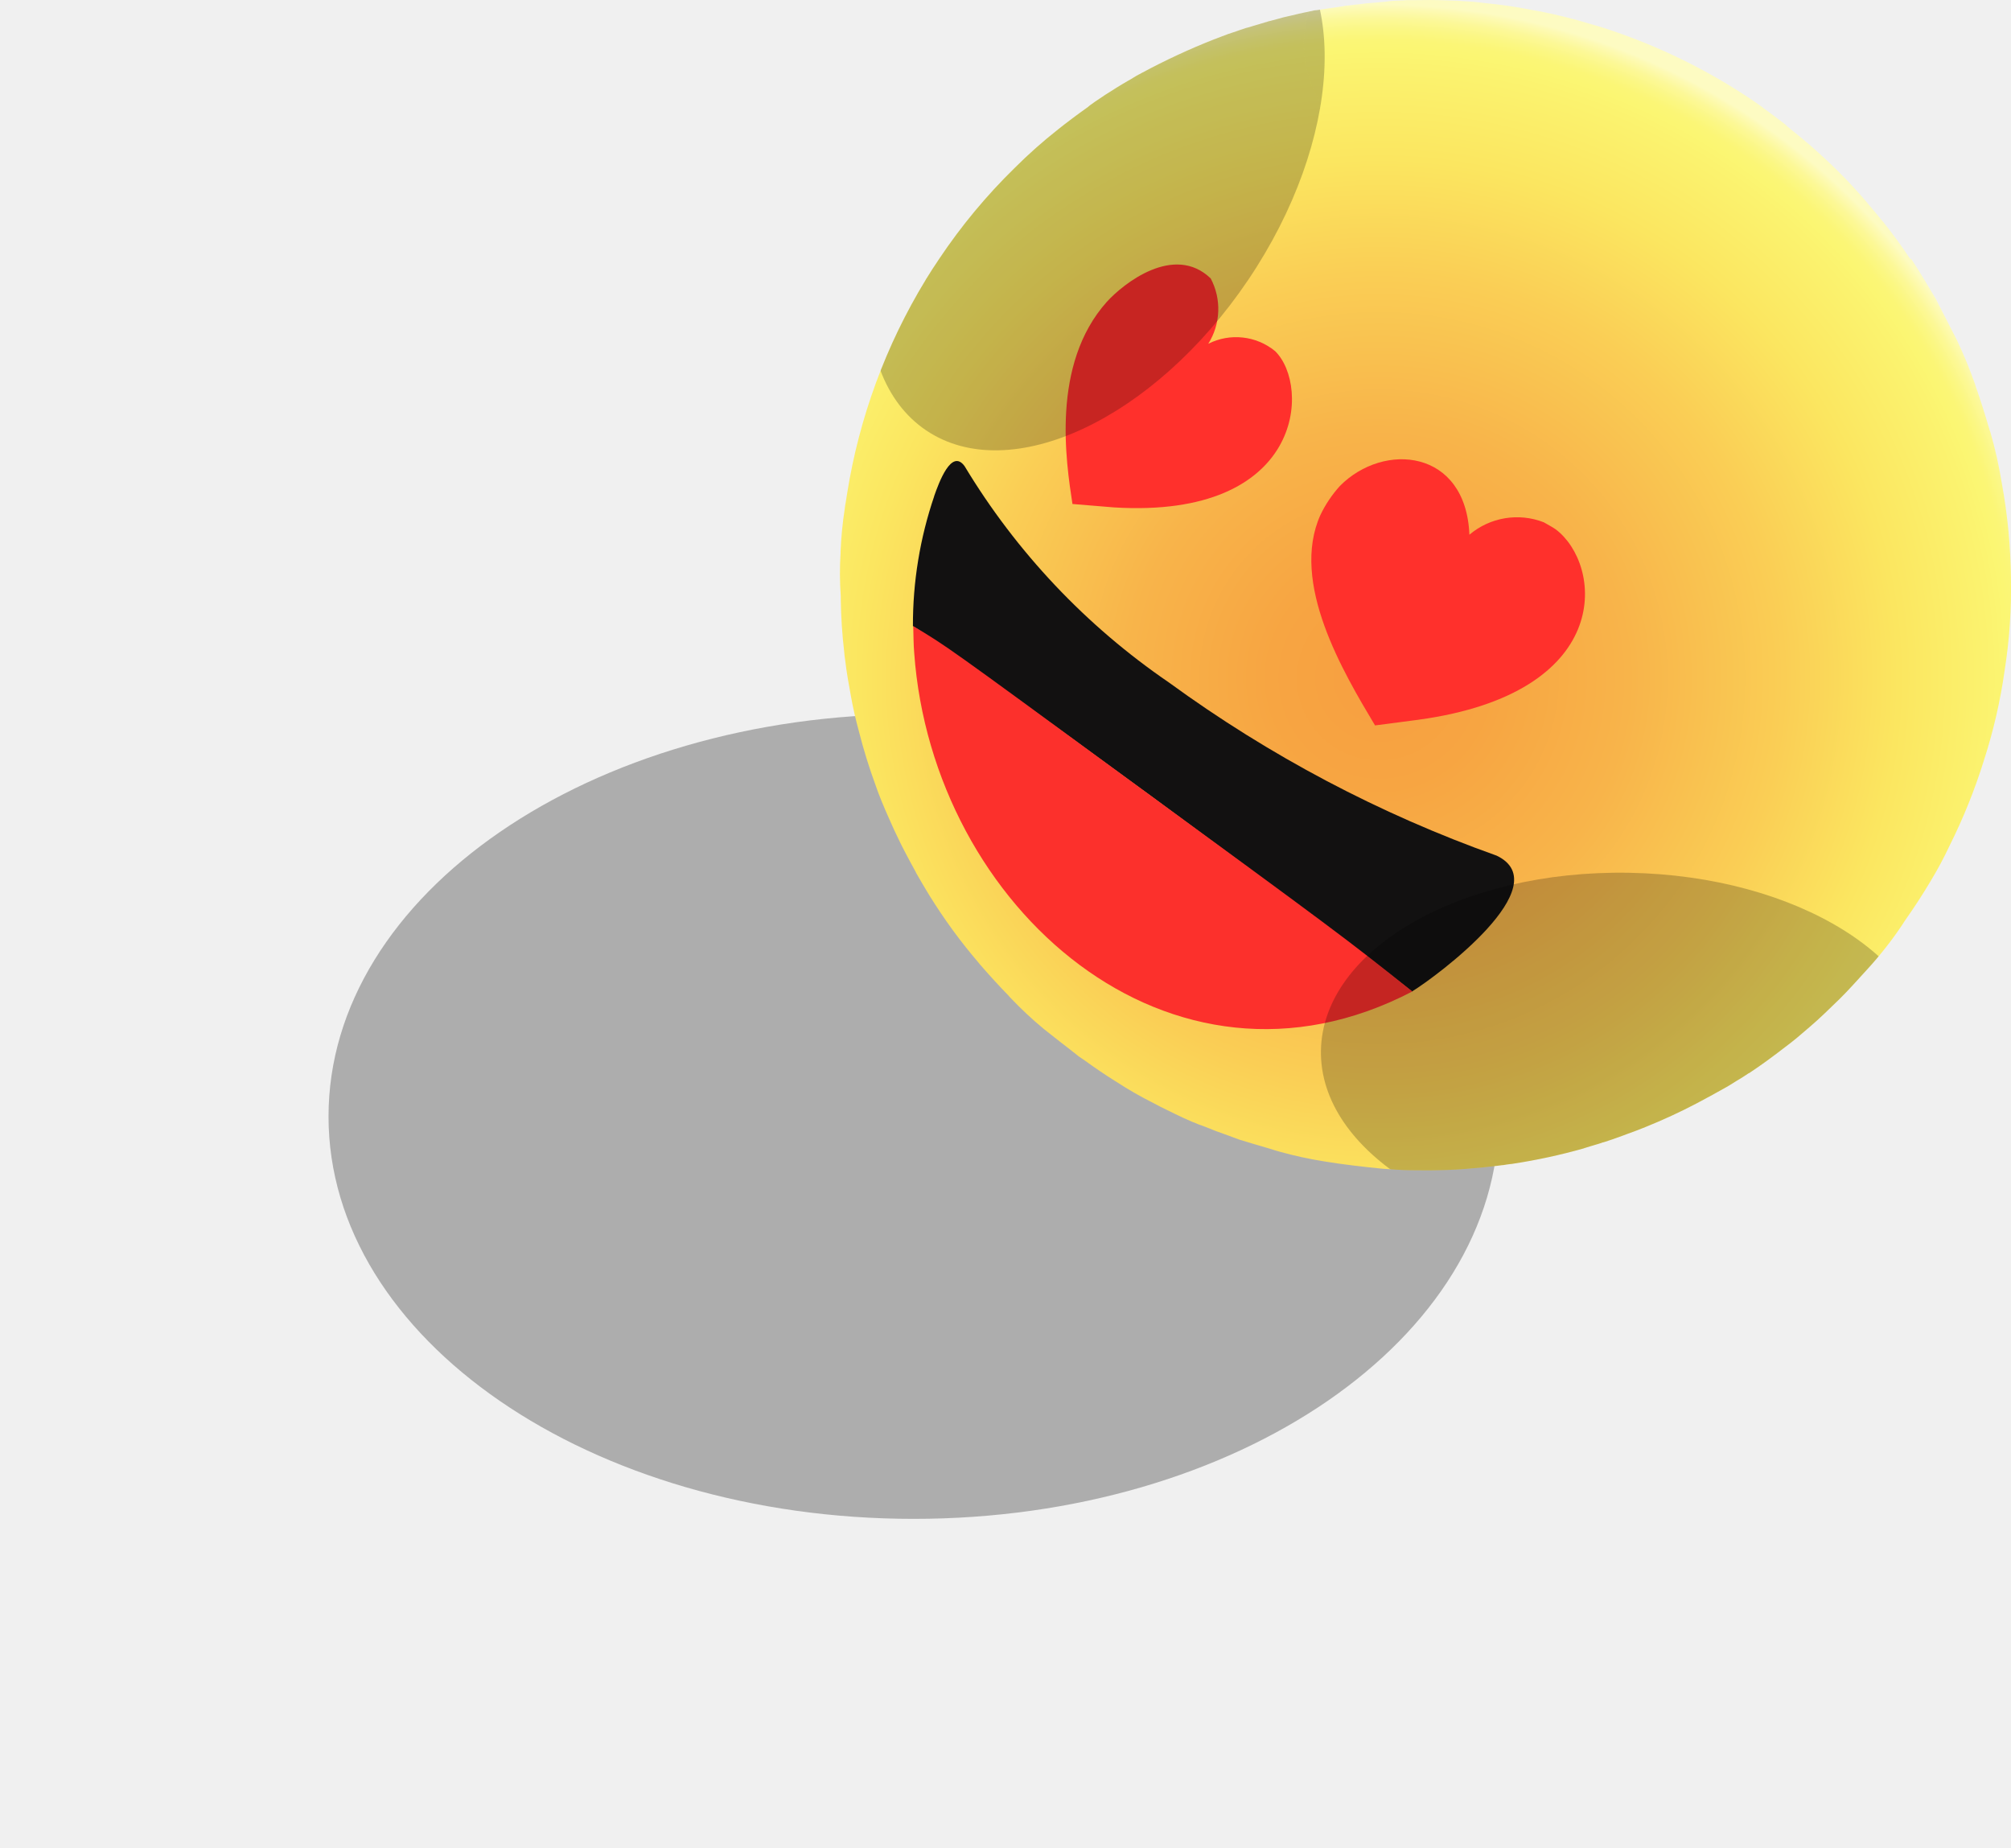
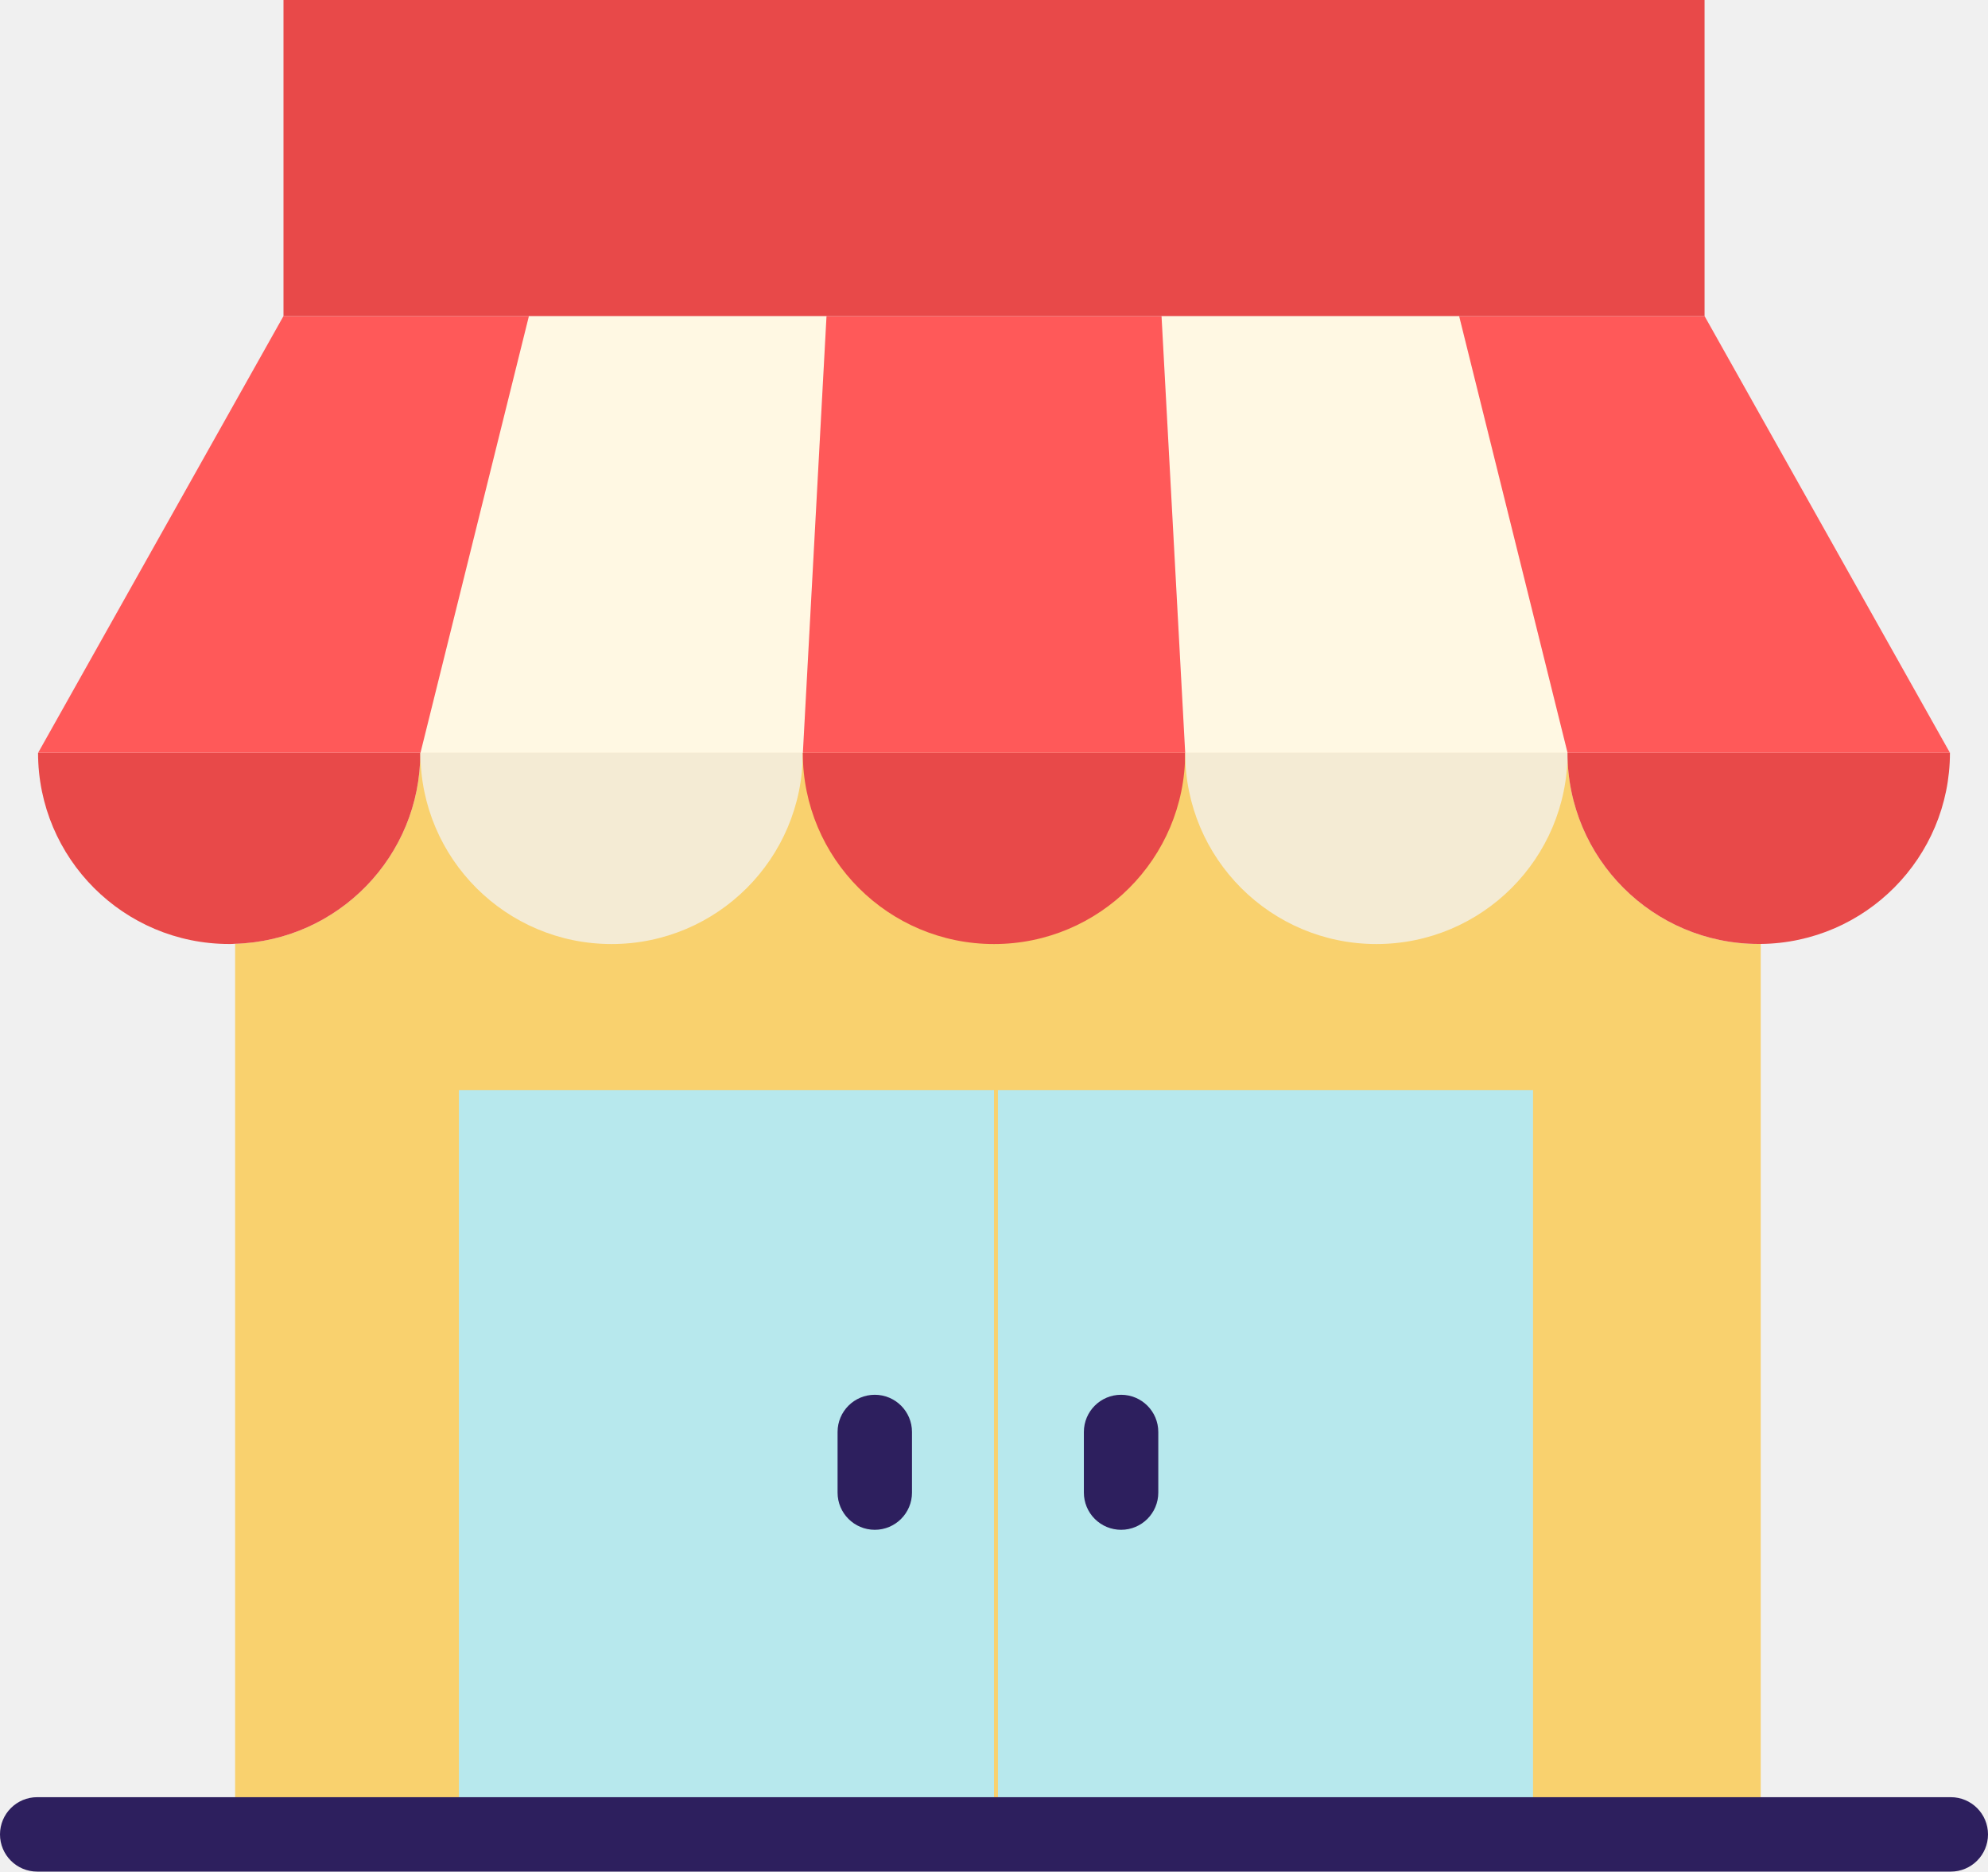
- <svg xmlns="http://www.w3.org/2000/svg" xmlns:xlink="http://www.w3.org/1999/xlink" width="82.478" height="75.758" viewBox="0 0 82.478 75.758">
-   <defs>
-     <radialGradient id="radial-gradient" cx="0.471" cy="0.58" r="0.575" gradientTransform="matrix(-0.999, -0.004, -0.004, 1, 0.933, 0.001)" gradientUnits="objectBoundingBox">
-       <stop offset="0" stop-color="#f79f40" />
-       <stop offset="0.163" stop-color="#f7a542" />
-       <stop offset="0.371" stop-color="#f8b44a" />
-       <stop offset="0.601" stop-color="#face55" />
-       <stop offset="0.771" stop-color="#fbe660" />
-       <stop offset="0.91" stop-color="#fbf36f" />
-       <stop offset="0.932" stop-color="#fbf672" />
-       <stop offset="0.947" stop-color="#fbf676" />
-       <stop offset="0.962" stop-color="#fbf783" />
-       <stop offset="0.978" stop-color="#fcf897" />
-       <stop offset="0.994" stop-color="#fdfab4" />
-       <stop offset="1" stop-color="#fdfbc2" />
-     </radialGradient>
-     <clipPath id="clip-path">
-       <path id="Trazado_116496" data-name="Trazado 116496" d="M52.65,29.84v-.06c0-.11-.03-.77-.15-1.75-.01-.09-.02-.17-.03-.26-.02-.12-.04-.25-.06-.38a23.894,23.894,0,0,0-3.15-8.77c0-.01-.01-.01-.01-.02-.17-.29-.35-.57-.54-.85h0a23.353,23.353,0,0,0-3.06-3.74,20.449,20.449,0,0,0-1.77-1.6c-.39-.32-.78-.62-1.19-.91a.265.265,0,0,1-.06-.05l-.05-.04-.21-.15c-.26-.18-.55-.37-.86-.57h0c-.01-.01-.02-.01-.03-.02-.15-.09-.3-.19-.47-.28-.07-.04-.15-.09-.22-.13s-.12-.07-.19-.11a1.092,1.092,0,0,0-.15-.08,25.413,25.413,0,0,0-2.93-1.4c-.26-.11-.47-.18-.58-.23l-.18-.07-.18-.07c-.01,0-.02-.01-.03-.01l-.04-.01-.3-.1-.04-.01c-.01,0-.03-.01-.04-.01l-.2-.07a2.759,2.759,0,0,0-.27-.08l-.23-.07c-.04-.01-.09-.03-.13-.04-.01,0-.03-.01-.04-.01s-.03-.01-.05-.01a.636.636,0,0,1-.07-.02l-.26-.07-.22-.06c-.07-.02-.14-.03-.21-.05h-.01l-.13-.03-.25-.06-.18-.04a2.049,2.049,0,0,0-.24-.05c-.01,0-.03-.01-.04-.01-.06-.01-.12-.03-.18-.04l-.11-.02-.13-.03h-.02l-.04-.01c-.02,0-.05-.01-.07-.01a1.766,1.766,0,0,1-.2-.04.6.6,0,0,0-.12-.02h0a2.068,2.068,0,0,1-.22-.04l-.19-.03c-.03-.01-.07-.01-.11-.02a.985.985,0,0,0-.17-.02,1,1,0,0,0-.16-.02l-.27-.03-.25-.03c-.03,0-.05-.01-.08-.01h-.02a1.641,1.641,0,0,0-.23-.02l-.34-.03c-.08-.01-.16-.01-.23-.02-.09-.01-.17-.01-.26-.02s-.18-.01-.27-.02A.97.97,0,0,1,29.76,7h-.37c-.48-.01-.96-.01-1.45,0-.11,0-.21,0-.31.01s-.22.01-.32.02c-.07,0-.13.01-.19.01-.16.01-.31.02-.46.04-.05,0-.11.01-.16.01-.22.02-.43.04-.64.07-.1.01-.2.02-.3.04h-.01c-.02,0-.04.01-.06.01q-.24.03-.45.06c-.11.02-.23.04-.34.05-.26.04-.47.08-.61.11-.7.14-1.38.3-2.06.5-.41.11-.77.22-1.21.38a24.021,24.021,0,0,0-5.31,2.61h0c-.17.11-.33.22-.49.33a.265.265,0,0,0-.06.05c-.28.2-.56.4-.84.61a.423.423,0,0,1-.07.05l-.02.02-.02.02c-.01.01-.02.02-.03.02s-.02.01-.03.02c-.08.06-.15.12-.23.18-.15.12-.3.24-.44.36-.08.07-.16.13-.24.2-.16.14-.32.27-.46.4l-.02.02-.02.02c-.03.03-.07.06-.1.09-.75.69-1.21,1.19-1.24,1.22-.23.25-.46.51-.69.77-.16.19-.33.38-.5.59-.01.01-.02.03-.04.04l-.03.03c-.34.42-.69.89-1.08,1.46l-.01.01-.01.01c-.01.01-.01.02-.02.02-.18.26-.36.55-.54.86-.16.26-.32.52-.46.75l-.46.88c-.15.29-.29.56-.42.82a16.758,16.758,0,0,0-.76,1.82h0v.01c-.22.6-.42,1.23-.6,1.84l-.01.02a.037.037,0,0,1-.01.03,17.968,17.968,0,0,0-.5,2.13,23.506,23.506,0,0,0-.17,7.66,22.794,22.794,0,0,0,.82,3.68,23.944,23.944,0,0,0,1.38,3.51,15.311,15.311,0,0,0,.75,1.42c.32.56.68,1.11,1.06,1.66.04.07.09.13.13.2a16,16,0,0,0,1.39,1.8c.34.37.78.88,1.14,1.24s.83.82,1.22,1.15h0c.42.37.6.53.99.83q.72.585,1.47,1.08h.01c.16.11.32.22.49.32.19.12.38.24.55.34.09.05.22.13.36.21a.573.573,0,0,1,.07.04c.15.09.33.18.52.29.04.02.09.05.13.07a22.789,22.789,0,0,0,2.12,1c.18.07.42.17.7.28l.24.09.42.15.3.1.11.03c.01,0,.01,0,.02.01l.16.05a2.759,2.759,0,0,0,.27.08l.26.08c.01,0,.02,0,.02.01a22.1,22.1,0,0,0,2.96.66l.09.01c.08.01.17.03.27.04h.03l.23.03.53.06c.24.03.56.05.79.07s.49.03.74.04h.02c.13.01.25.01.37.01.33.01.77,0,1.1.01s.79-.03,1.13-.05c.72-.06,1.68-.17,2.39-.28a18.747,18.747,0,0,0,1.84-.38c.14-.04.28-.08.43-.12.43-.12.87-.25,1.24-.36l.43-.16c.35-.12.69-.25,1.03-.38l.17-.06c.4-.15.89-.38,1.32-.59.19-.09.37-.18.55-.28a15.71,15.71,0,0,0,1.56-.88c.02-.01.03-.02.05-.03.41-.26.82-.52,1.22-.81.09-.06.18-.12.26-.17l.44-.34c.12-.09.23-.18.35-.27l.66-.52a14.289,14.289,0,0,0,1.37-1.26l.03-.03.07-.07c.35-.35.74-.77,1.2-1.29a.138.138,0,0,0,.03-.04h0a20.958,20.958,0,0,0,2.02-2.71c.01-.01.01-.02.02-.03.19-.3.38-.61.57-.95v-.01h0c.08-.14.16-.29.24-.44.11-.2.22-.41.31-.59l.09-.18c.16-.32.31-.65.47-.99.21-.47.41-.94.56-1.36h0c.26-.7.5-1.44.71-2.23.13-.48.25-.96.33-1.41.1-.48.18-.98.25-1.5.02-.12.03-.23.05-.34.08-.69.14-1.41.16-2.14v-.13C52.68,31.04,52.68,30.45,52.65,29.84Z" transform="translate(-4.654 -6.992)" />
-     </clipPath>
-     <linearGradient id="linear-gradient" x1="-0.166" y1="-323.933" x2="-1.166" y2="-323.933" gradientUnits="objectBoundingBox">
-       <stop offset="0" stop-color="#19b79c" />
-       <stop offset="0.405" stop-color="#1dbb9e" />
-       <stop offset="0.825" stop-color="#2ac8a3" />
-       <stop offset="0.997" stop-color="#31cfa6" />
-     </linearGradient>
-     <linearGradient id="linear-gradient-2" x1="-2.106" y1="-363.238" x2="-3.08" y2="-363.238" xlink:href="#linear-gradient" />
-     <clipPath id="clip-path-2">
-       <path id="Trazado_116504" data-name="Trazado 116504" d="M4.652,29.65v-.06a15.757,15.757,0,0,1,.17-1.74,2.335,2.335,0,0,1,.04-.26c.02-.12.04-.25.06-.38a24.088,24.088,0,0,1,3.22-8.75c0-.01.01-.01.01-.02.18-.29.36-.57.55-.85h0a23.39,23.39,0,0,1,3.09-3.72,20.134,20.134,0,0,1,1.78-1.58q.585-.465,1.2-.9a.265.265,0,0,0,.06-.05l.05-.04.21-.15c.26-.18.55-.37.86-.56h0c.01-.01.02-.01.03-.02.15-.09.31-.19.47-.28a2.53,2.53,0,0,0,.22-.13c.06-.04.12-.07.19-.11.05-.03.1-.05.15-.08a27.308,27.308,0,0,1,2.95-1.37c.26-.1.47-.18.58-.22l.18-.06.18-.06c.01,0,.02-.01.03-.01l.05-.02.3-.1.04-.01c.01,0,.03-.01.04-.01l.2-.06c.08-.02.19-.06.27-.08l.23-.07a.647.647,0,0,0,.13-.04c.01,0,.03-.01.04-.01s.03-.01.05-.01a.637.637,0,0,0,.07-.02l.26-.07.22-.06c.07-.02.14-.03.21-.05h.01l.13-.03c.08-.02.18-.04.25-.06l.18-.04c.08-.02.16-.03.24-.05.01,0,.03-.01.04-.01a1.163,1.163,0,0,0,.18-.04l.11-.01.13-.02h.02l.04-.01c.02,0,.05-.01.07-.01l.2-.03c.04-.01.09-.01.13-.02h0l.22-.03.19-.03a.516.516,0,0,0,.11-.02.985.985,0,0,1,.17-.02c.06-.01.11-.01.16-.02l.27-.03.25-.03c.03,0,.05-.01.08-.01h.02c.07-.01.15-.01.23-.02l.34-.03c.08-.01.16-.01.23-.02a1.569,1.569,0,0,1,.24-.03,2.437,2.437,0,0,1,.27-.01.86.86,0,0,1,.16-.01l.15-.01h.24c.49-.01.97-.01,1.45.01.11,0,.21.01.31.01s.22.01.32.02c.07,0,.13.01.19.01.16.01.31.02.46.04.05.01.11.01.16.02.22.02.43.05.64.07.1.01.2.03.3.04h.01c.02,0,.04.01.06.01.16.02.31.05.45.07l.34.06c.26.05.47.09.6.11.69.14,1.38.31,2.06.52.41.11.76.23,1.21.39a24.178,24.178,0,0,1,5.28,2.65h0c.16.11.33.22.49.34a.265.265,0,0,1,.06.05c.28.2.56.41.83.62a.424.424,0,0,0,.07.05l.02.02.02.02.03.03c.01.01.02.01.02.02.08.06.15.12.22.18.15.12.3.24.44.36.08.07.16.14.24.2.16.14.31.28.46.41l.02.02.02.02c.03.03.07.06.1.09.75.69,1.2,1.2,1.23,1.23.23.25.46.51.68.78.16.19.32.38.49.59.01.01.02.03.04.04l.02.03c.33.42.69.89,1.07,1.47l.04.01.01.01c.01.01.01.02.02.02.17.26.36.56.54.86.16.26.31.53.45.75l.45.88c.15.29.29.56.42.82a18.431,18.431,0,0,1,.75,1.83h0v.01c.21.6.41,1.23.59,1.85l.01.02a.037.037,0,0,0,.01.03,17.59,17.59,0,0,1,.48,2.14,22.71,22.71,0,0,1,.37,3.87,21.465,21.465,0,0,1-.26,3.8,21.96,21.96,0,0,1-.85,3.68,23.286,23.286,0,0,1-1.41,3.5,15.244,15.244,0,0,1-.76,1.42c-.33.56-.69,1.11-1.07,1.65-.04.07-.09.13-.13.2a15.2,15.2,0,0,1-1.41,1.79c-.34.37-.79.88-1.15,1.23s-.84.82-1.22,1.14h0c-.43.37-.6.52-1,.82-.49.38-.98.74-1.48,1.07H41.9c-.16.11-.32.21-.49.31-.19.12-.38.24-.55.33-.09.05-.22.12-.36.2a.574.574,0,0,0-.07.04c-.15.08-.33.18-.52.28-.04.02-.09.05-.13.07a23.108,23.108,0,0,1-2.12.98c-.18.07-.42.17-.71.27l-.24.09-.42.15-.3.1-.11.03c-.01,0-.01,0-.02.01l-.16.05c-.08.02-.19.06-.27.08l-.26.08c-.01,0-.02,0-.02.01a23.962,23.962,0,0,1-2.96.64l-.09.01c-.08.01-.17.02-.27.04H31.8l-.23.03-.53.06c-.24.02-.56.05-.79.07s-.49.03-.74.04h-.02c-.13,0-.25.01-.37.01-.33.01-.77,0-1.1,0s-.79-.04-1.13-.06c-.72-.07-1.68-.18-2.39-.3a16.281,16.281,0,0,1-1.84-.4c-.14-.04-.28-.08-.43-.13-.43-.12-.87-.26-1.24-.37l-.43-.16c-.35-.12-.69-.25-1.03-.39l-.17-.06c-.4-.15-.88-.38-1.32-.6-.19-.09-.37-.18-.55-.28a15.612,15.612,0,0,1-1.55-.89.219.219,0,0,0-.05-.03c-.41-.26-.81-.53-1.21-.82-.09-.06-.17-.12-.25-.17L14,49.97c-.12-.09-.23-.18-.35-.27l-.66-.52a15.233,15.233,0,0,1-1.36-1.27l-.03-.03-.06-.07c-.34-.35-.74-.78-1.19-1.3a.138.138,0,0,1-.03-.04h0a21.889,21.889,0,0,1-2-2.73c-.01-.01-.01-.02-.02-.03-.18-.3-.37-.61-.56-.95v-.01h0c-.08-.14-.16-.29-.24-.44-.11-.21-.22-.41-.31-.59l-.09-.18c-.16-.32-.31-.65-.46-.99-.21-.47-.41-.95-.55-1.36h0a22.441,22.441,0,0,1-.69-2.23c-.13-.48-.24-.96-.32-1.41-.09-.49-.18-.98-.24-1.5-.02-.12-.03-.23-.04-.34a21.166,21.166,0,0,1-.14-2.14v-.13A13.347,13.347,0,0,1,4.652,29.65Z" transform="translate(-4.627 -6.983)" fill="url(#radial-gradient)" />
-     </clipPath>
-   </defs>
-   <g id="Grupo_157926" data-name="Grupo 157926" transform="translate(13.474)">
-     <ellipse id="Elipse_4737" data-name="Elipse 4737" cx="24" cy="16.5" rx="24" ry="16.5" transform="translate(0 29.284)" fill="#0b0b0b" opacity="0.292" style="mix-blend-mode: multiply;isolation: isolate" />
-     <path id="Trazado_116493" data-name="Trazado 116493" d="M4.652,29.65v-.06a15.757,15.757,0,0,1,.17-1.74,2.335,2.335,0,0,1,.04-.26c.02-.12.04-.25.06-.38a24.088,24.088,0,0,1,3.22-8.75c0-.01.01-.01.01-.02.18-.29.36-.57.55-.85h0a23.39,23.39,0,0,1,3.09-3.72,20.134,20.134,0,0,1,1.78-1.58q.585-.465,1.2-.9a.265.265,0,0,0,.06-.05l.05-.04.21-.15c.26-.18.55-.37.86-.56h0c.01-.01.02-.01.03-.02.15-.09.31-.19.47-.28a2.53,2.53,0,0,0,.22-.13c.06-.04.12-.07.19-.11.05-.03.1-.05.15-.08a27.308,27.308,0,0,1,2.95-1.37c.26-.1.47-.18.58-.22l.18-.06.18-.06c.01,0,.02-.01.03-.01l.05-.02.3-.1.04-.01c.01,0,.03-.01.04-.01l.2-.06c.08-.02.19-.06.27-.08l.23-.07a.647.647,0,0,0,.13-.04c.01,0,.03-.01.04-.01s.03-.01.05-.01a.637.637,0,0,0,.07-.02l.26-.07.22-.06c.07-.02.14-.03.21-.05h.01l.13-.03c.08-.02.18-.04.25-.06l.18-.04c.08-.02.16-.03.24-.05.01,0,.03-.01.04-.01a1.163,1.163,0,0,0,.18-.04l.11-.01.13-.02h.02l.04-.01c.02,0,.05-.01.07-.01l.2-.03c.04-.01.09-.01.13-.02h0l.22-.03.19-.03a.516.516,0,0,0,.11-.02.985.985,0,0,1,.17-.02c.06-.01.11-.01.16-.02l.27-.03.25-.03c.03,0,.05-.01.08-.01h.02c.07-.01.15-.01.23-.02l.34-.03c.08-.01.16-.01.23-.02a1.569,1.569,0,0,1,.24-.03,2.437,2.437,0,0,1,.27-.01.86.86,0,0,1,.16-.01l.15-.01h.24c.49-.01.97-.01,1.45.01.11,0,.21.01.31.01s.22.01.32.02c.07,0,.13.01.19.01.16.01.31.02.46.04.05.01.11.01.16.02.22.02.43.05.64.07.1.01.2.03.3.04h.01c.02,0,.04.01.06.01.16.02.31.05.45.07l.34.06c.26.05.47.09.6.11.69.14,1.38.31,2.06.52.41.11.76.23,1.21.39a24.178,24.178,0,0,1,5.28,2.65h0c.16.11.33.22.49.34a.265.265,0,0,1,.06.05c.28.2.56.41.83.62a.424.424,0,0,0,.07.05l.02.02.02.02.03.03c.01.01.02.01.02.02.08.06.15.12.22.18.15.12.3.24.44.36.08.07.16.14.24.2.16.14.31.28.46.41l.02.02.02.02c.03.03.07.06.1.09.75.69,1.2,1.2,1.23,1.23.23.25.46.51.68.78.16.19.32.38.49.59.01.01.02.03.04.04l.02.03c.33.42.69.89,1.07,1.47l.04.01.01.01c.01.01.01.02.02.02.17.26.36.56.54.86.16.26.31.53.45.75l.45.88c.15.29.29.56.42.82a18.431,18.431,0,0,1,.75,1.83h0v.01c.21.6.41,1.23.59,1.85l.01.02a.037.037,0,0,0,.01.03,17.59,17.59,0,0,1,.48,2.14,22.71,22.71,0,0,1,.37,3.87,21.465,21.465,0,0,1-.26,3.8,21.96,21.96,0,0,1-.85,3.68,23.286,23.286,0,0,1-1.41,3.5,15.244,15.244,0,0,1-.76,1.42c-.33.56-.69,1.11-1.07,1.65-.04.07-.09.13-.13.2a15.2,15.2,0,0,1-1.41,1.79c-.34.37-.79.88-1.15,1.23s-.84.82-1.22,1.14h0c-.43.37-.6.52-1,.82-.49.38-.98.74-1.48,1.07H41.9c-.16.11-.32.21-.49.31-.19.12-.38.24-.55.33-.09.05-.22.12-.36.2a.574.574,0,0,0-.07.04c-.15.08-.33.18-.52.28-.04.02-.09.05-.13.07a23.108,23.108,0,0,1-2.12.98c-.18.07-.42.17-.71.27l-.24.09-.42.15-.3.1-.11.03c-.01,0-.01,0-.02.01l-.16.05c-.08.02-.19.06-.27.08l-.26.08c-.01,0-.02,0-.02.01a23.962,23.962,0,0,1-2.96.64l-.09.01c-.08.01-.17.02-.27.04H31.8l-.23.03-.53.06c-.24.02-.56.05-.79.07s-.49.03-.74.04h-.02c-.13,0-.25.01-.37.01-.33.01-.77,0-1.1,0s-.79-.04-1.13-.06c-.72-.07-1.68-.18-2.39-.3a16.281,16.281,0,0,1-1.84-.4c-.14-.04-.28-.08-.43-.13-.43-.12-.87-.26-1.24-.37l-.43-.16c-.35-.12-.69-.25-1.03-.39l-.17-.06c-.4-.15-.88-.38-1.32-.6-.19-.09-.37-.18-.55-.28a15.612,15.612,0,0,1-1.55-.89.219.219,0,0,0-.05-.03c-.41-.26-.81-.53-1.21-.82-.09-.06-.17-.12-.25-.17L14,49.97c-.12-.09-.23-.18-.35-.27l-.66-.52a15.233,15.233,0,0,1-1.36-1.27l-.03-.03-.06-.07c-.34-.35-.74-.78-1.19-1.3a.138.138,0,0,1-.03-.04h0a21.889,21.889,0,0,1-2-2.73c-.01-.01-.01-.02-.02-.03-.18-.3-.37-.61-.56-.95v-.01h0c-.08-.14-.16-.29-.24-.44-.11-.21-.22-.41-.31-.59l-.09-.18c-.16-.32-.31-.65-.46-.99-.21-.47-.41-.95-.55-1.36h0a22.441,22.441,0,0,1-.69-2.23c-.13-.48-.24-.96-.32-1.41-.09-.49-.18-.98-.24-1.5-.02-.12-.03-.23-.04-.34a21.166,21.166,0,0,1-.14-2.14v-.13A13.347,13.347,0,0,1,4.652,29.65Z" transform="translate(16.349 -6.983)" fill="url(#radial-gradient)" />
-     <g id="Grupo_86225" data-name="Grupo 86225" transform="translate(20.955 0.009)" clip-path="url(#clip-path)">
-       <path id="Trazado_116494" data-name="Trazado 116494" d="M50.67,21.64a4.37,4.37,0,0,1,.18-.46C50.8,21.33,50.74,21.48,50.67,21.64Z" transform="translate(-48.844 -6.992)" fill="url(#linear-gradient)" />
-       <path id="Trazado_116495" data-name="Trazado 116495" d="M4.7,34.92c.03-.14.05-.28.08-.41C4.75,34.65,4.73,34.79,4.7,34.92Z" transform="translate(43.196 -6.992)" fill="url(#linear-gradient-2)" />
-     </g>
-     <path id="Trazado_116497" data-name="Trazado 116497" d="M25.873,27.33A16.375,16.375,0,0,0,25,32.66c2.26,1.39,16.97,12.2,20.47,14.98,1.03-.63,6.02-4.35,3.47-5.57a52.925,52.925,0,0,1-13.44-7.1,28.664,28.664,0,0,1-8.38-8.87c-.54-.75-1.06.69-1.25,1.23" transform="translate(-1.032 -6.983)" fill="#121111" />
-     <path id="Trazado_116499" data-name="Trazado 116499" d="M29.22,33.76c.75,10.43,10.52,19.05,20.43,13.88-2.65-2.12-3.33-2.62-11.66-8.71-7.45-5.46-7.45-5.46-8.81-6.27.01.33.01.77.04,1.1" transform="translate(-5.199 -6.983)" fill="#fc302c" />
-     <g id="Grupo_86231" data-name="Grupo 86231" transform="translate(40.307 18.833)">
-       <path id="Trazado_116501" data-name="Trazado 116501" d="M22.473,28.1c-1.25,2.78.93,6.44,2.24,8.63.65-.09,1.52-.19,2.17-.29,7.67-1.22,7.14-6.32,5.24-7.75-.14-.1-.34-.2-.49-.29a3.024,3.024,0,0,0-3.05.51c-.14-3.51-3.51-3.82-5.31-2a4.969,4.969,0,0,0-.8,1.19" transform="translate(-22.099 -25.816)" fill="#ff302c" />
-     </g>
-     <g id="Grupo_86232" data-name="Grupo 86232" transform="translate(30.232 10.846)">
-       <path id="Trazado_116503" data-name="Trazado 116503" d="M35.806,19.36c-2.3,2.57-1.67,6.58-1.41,8.29.51.04,1.19.1,1.7.14,7.78.48,8.08-4.98,6.61-6.41a2.529,2.529,0,0,0-2.74-.3,2.679,2.679,0,0,0,.1-2.68c-1.5-1.44-3.58.21-4.26.96" transform="translate(-34.117 -17.829)" fill="#ff302c" />
-     </g>
-     <g id="Enmascarar_grupo_59" data-name="Enmascarar grupo 59" transform="translate(20.976 0)" clip-path="url(#clip-path-2)">
-       <g id="Grupo_86233" data-name="Grupo 86233" transform="translate(-2.683 -7.272)" opacity="0.561" style="mix-blend-mode: multiply;isolation: isolate">
-         <g id="Grupo_86230" data-name="Grupo 86230" transform="translate(0)">
-           <ellipse id="Elipse_4734" data-name="Elipse 4734" cx="12.5" cy="7.5" rx="12.5" ry="7.5" transform="translate(21.707 1.557)" fill="#fff" opacity="0.743" />
-           <ellipse id="Elipse_4735" data-name="Elipse 4735" cx="12.5" cy="7.5" rx="12.5" ry="7.5" transform="translate(26.415 8.388) rotate(124)" opacity="0.387" />
-           <ellipse id="Elipse_4736" data-name="Elipse 4736" cx="12.5" cy="7.5" rx="12.5" ry="7.5" transform="matrix(-1, -0.017, 0.017, -1, 47.282, 58.274)" opacity="0.387" />
-         </g>
-       </g>
+ <svg xmlns="http://www.w3.org/2000/svg" width="93.5" height="88.021" viewBox="0 0 93.5 88.021">
+   <g id="Grupo_1100680" data-name="Grupo 1100680" transform="translate(-17.25 -22.729)">
+     <path id="Trazado_873811" data-name="Trazado 873811" d="M100.061,67.123V109H28.308V67.112a8.979,8.979,0,0,0,8.711-8.978H90.973a8.994,8.994,0,0,0,9,8.989Z" fill="#f9d16e" />
+     <path id="Trazado_873812" data-name="Trazado 873812" d="M37.018,58.136a8.979,8.979,0,0,1-8.711,8.978,2.349,2.349,0,0,1-.278.011,8.992,8.992,0,0,1-8.989-8.989Z" fill="#e84949" />
+     <path id="Trazado_873813" data-name="Trazado 873813" d="M46.015,67.127a8.992,8.992,0,0,0,8.992-8.993H37.023a8.992,8.992,0,0,0,8.993,8.993Z" fill="#f4ebd4" />
+     <path id="Trazado_873814" data-name="Trazado 873814" d="M64,67.127a8.992,8.992,0,0,0,8.992-8.993H55.007A8.993,8.993,0,0,0,64,67.127Z" fill="#e84949" />
+     <path id="Trazado_873815" data-name="Trazado 873815" d="M81.984,67.127a8.992,8.992,0,0,0,8.992-8.993H72.992a8.992,8.992,0,0,0,8.993,8.993Z" fill="#f4ebd4" />
+     <path id="Trazado_873816" data-name="Trazado 873816" d="M108.961,58.134a9,9,0,0,1-8.9,8.989h-.089a8.994,8.994,0,0,1-9-8.989Z" fill="#e84949" />
+     <path id="Trazado_873817" data-name="Trazado 873817" d="M90.976,58.134H72.992L71.879,37.593h14Z" fill="#fff8e3" />
+     <path id="Trazado_873818" data-name="Trazado 873818" d="M108.961,58.134H90.976l-5.1-20.541H97.419Z" fill="#ff5959" />
+     <path id="Trazado_873819" data-name="Trazado 873819" d="M37.026,58.134H55.011l1.112-20.541h-14Z" fill="#fff8e3" />
+     <path id="Trazado_873820" data-name="Trazado 873820" d="M19.042,58.134H37.026l5.1-20.541H30.583Z" fill="#ff5959" />
+     <path id="Trazado_873821" data-name="Trazado 873821" d="M71.879,37.593H56.123L55.011,58.134H72.992Z" fill="#ff5959" />
+     <path id="Trazado_873822" data-name="Trazado 873822" d="M38.833,74H64v35H38.833Z" fill="#b7e8ed" />
+     <path id="Trazado_873823" data-name="Trazado 873823" d="M64.185,74H89.351v35H64.185Z" fill="#b7e8ed" />
+     <path id="Trazado_873824" data-name="Trazado 873824" d="M30.583,22.729H97.419V37.593H30.583Z" fill="#e84949" />
+     <g id="Grupo_1100675" data-name="Grupo 1100675">
+       <path id="Trazado_873825" data-name="Trazado 873825" d="M109,110.75H19a1.75,1.75,0,1,1,0-3.5h90a1.75,1.75,0,1,1,0,3.5Z" fill="#2d1f5e" />
+       <path id="Trazado_873826" data-name="Trazado 873826" d="M58.393,94.675a1.75,1.75,0,0,1-1.75-1.75v-2.85a1.75,1.75,0,0,1,3.5,0v2.85a1.75,1.75,0,0,1-1.75,1.75Z" fill="#2d1f5e" />
+       <path id="Trazado_873827" data-name="Trazado 873827" d="M69.977,94.675a1.749,1.749,0,0,1-1.75-1.75v-2.85a1.75,1.75,0,0,1,3.5,0v2.85a1.75,1.75,0,0,1-1.75,1.75Z" fill="#2d1f5e" />
    </g>
  </g>
</svg>
